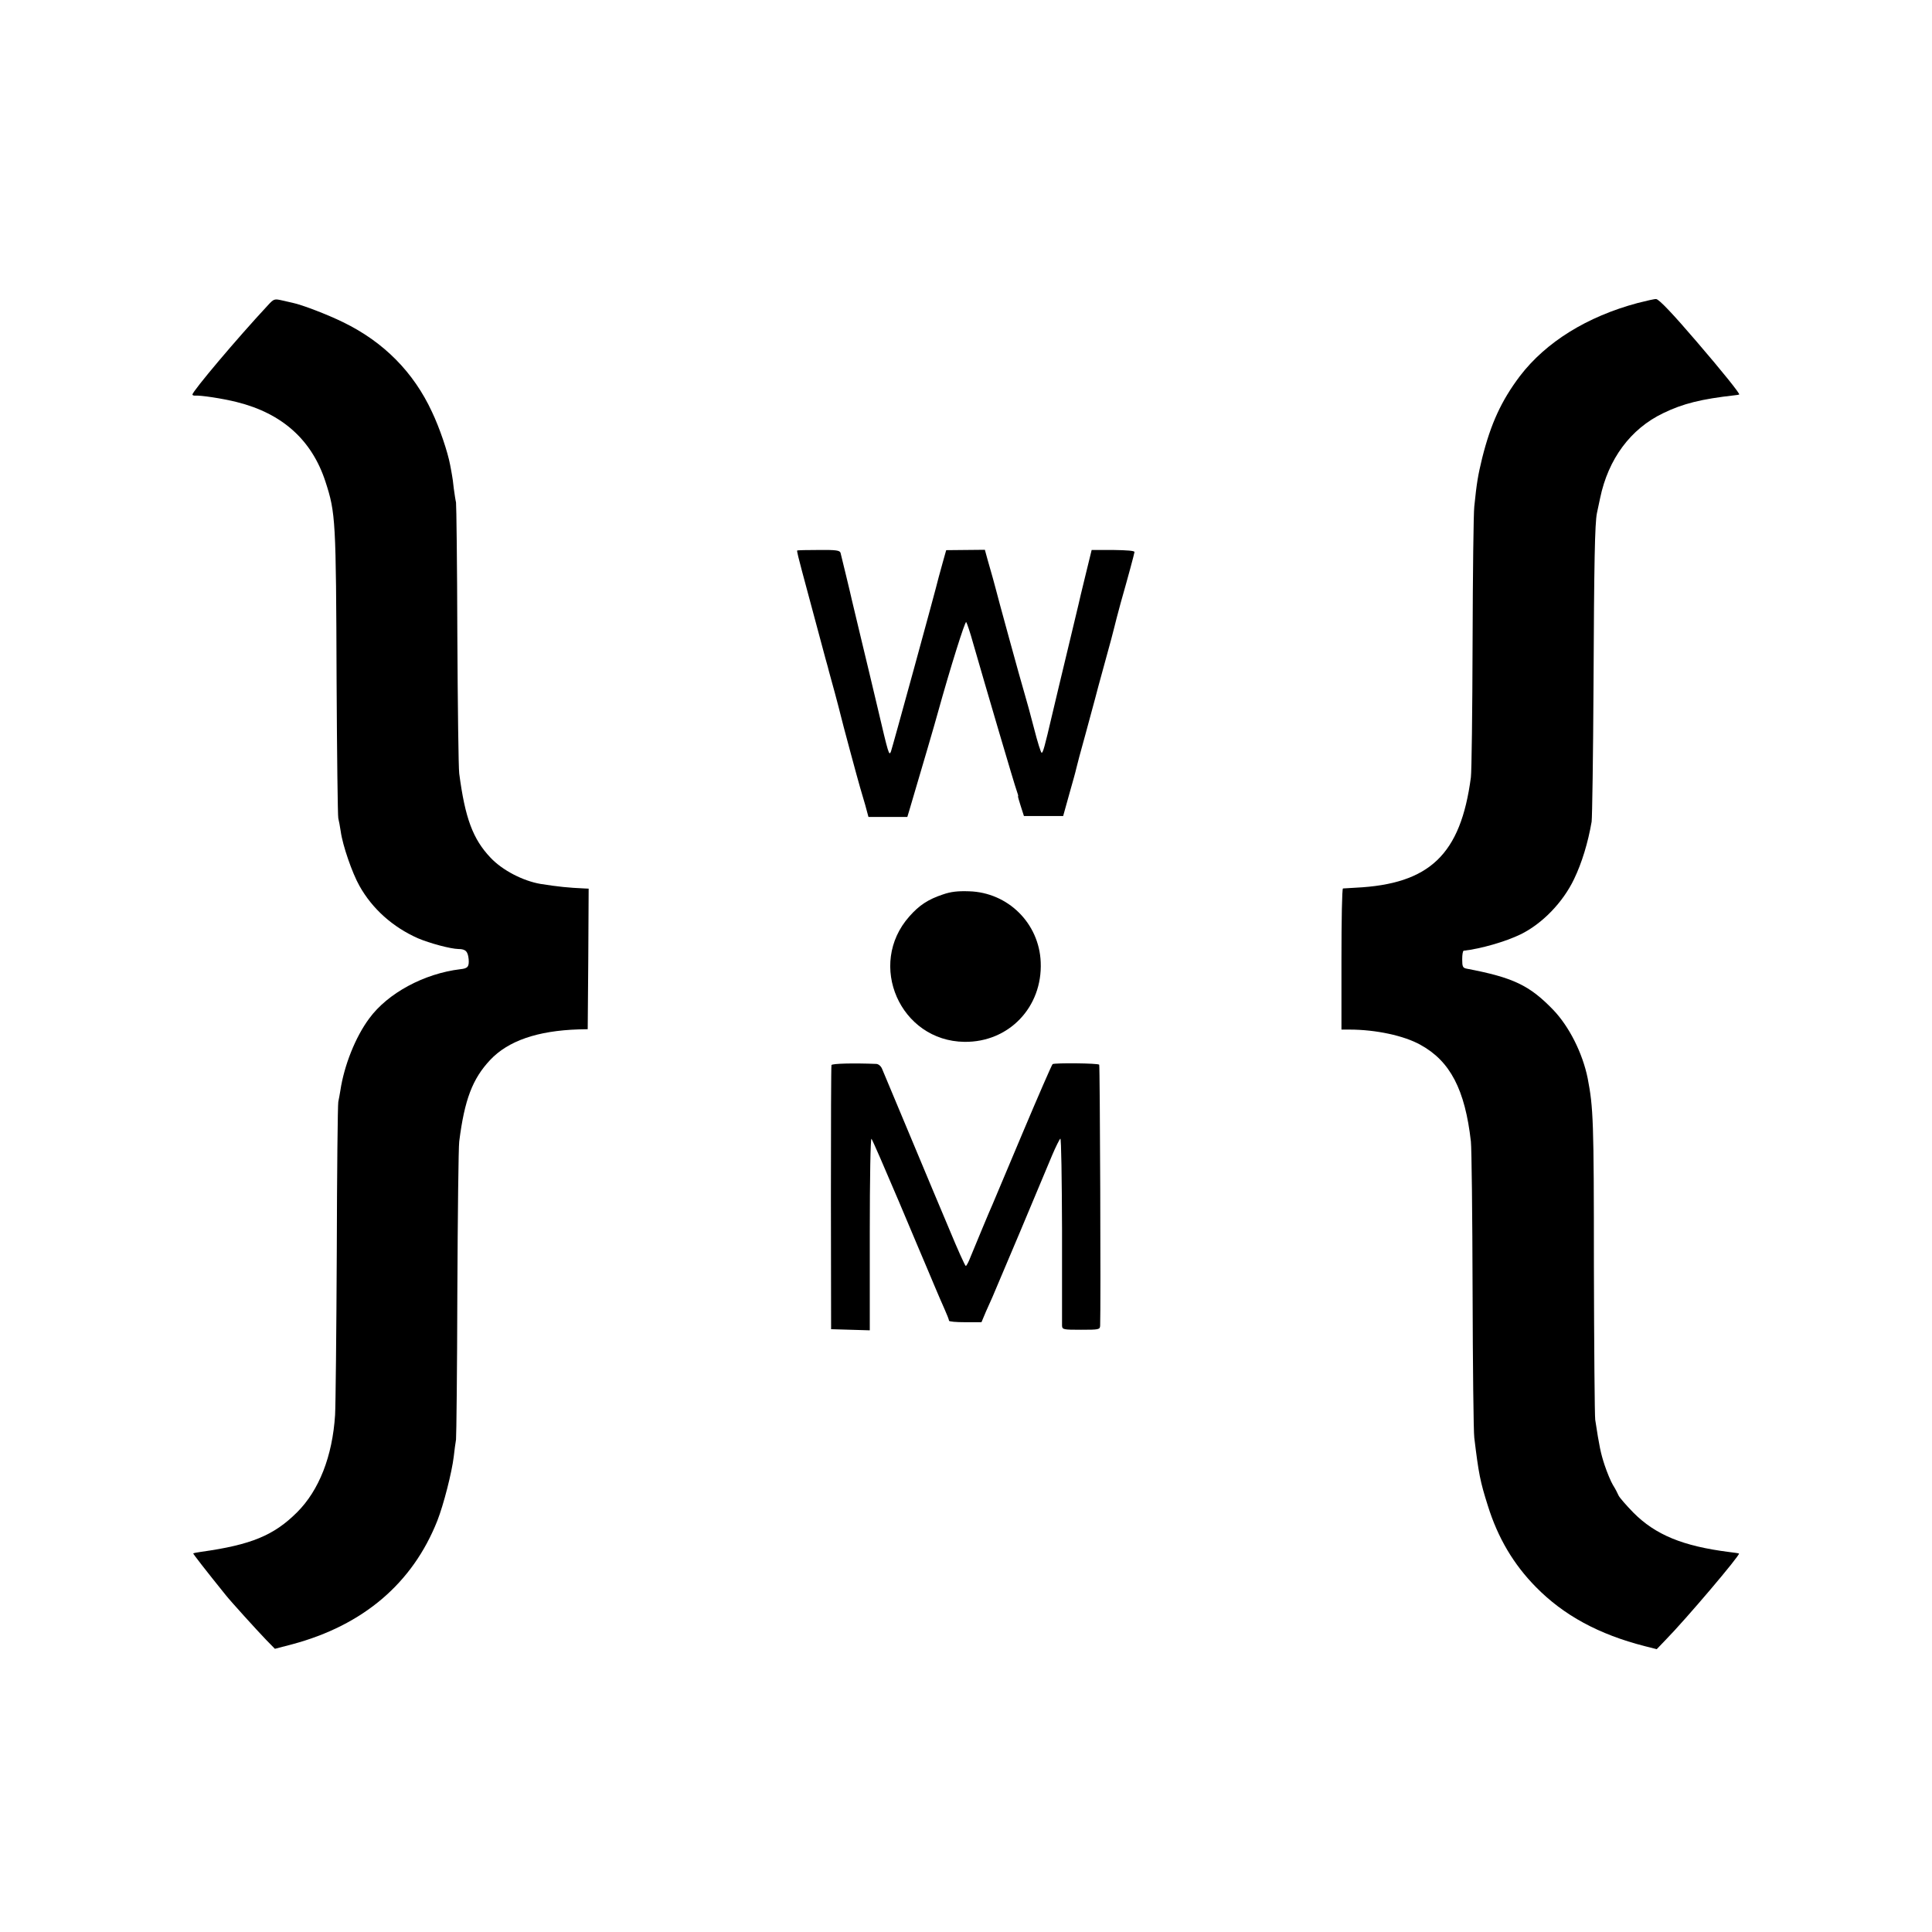
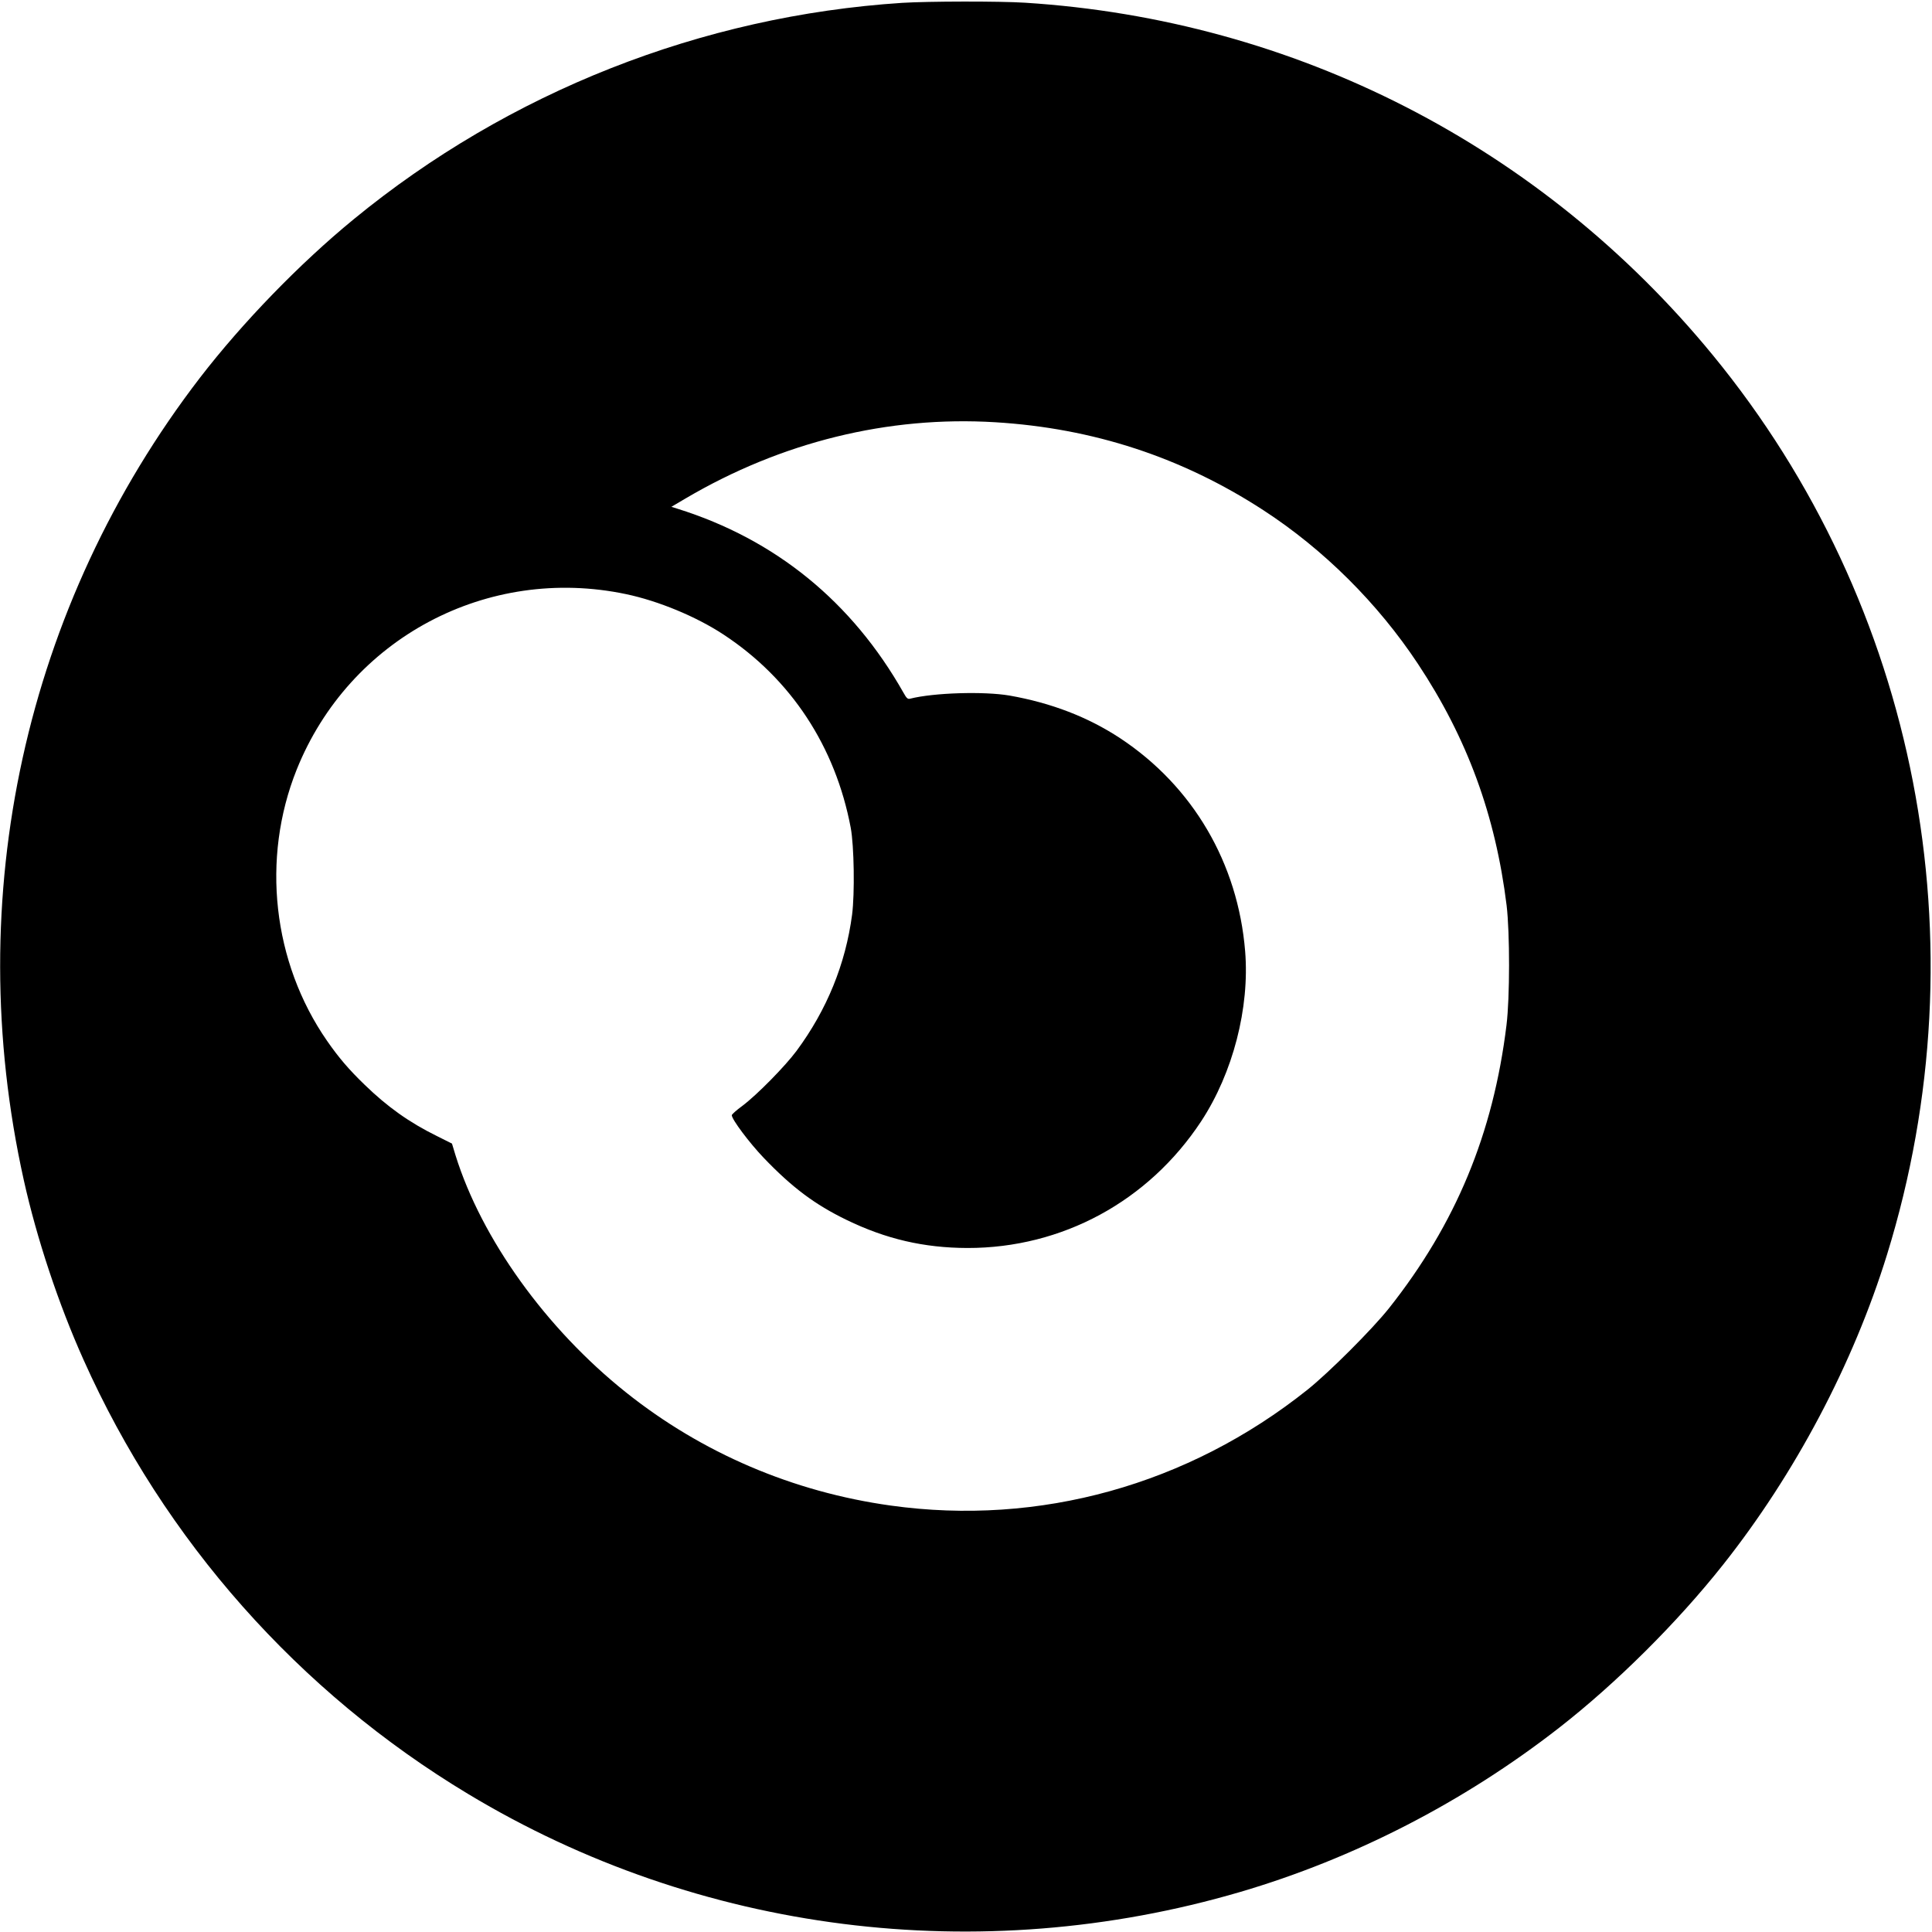
- <svg xmlns="http://www.w3.org/2000/svg" version="1.0" width="1024pt" height="1024pt" viewBox="0 0 1024 1024" preserveAspectRatio="xMidYMid meet">
-   <g transform="translate(0,1024) scale(0.1,-0.1)" fill="#000000" stroke="none">
-     <path d="M1419 8621 c-163 -175 -398 -454 -399 -472 0 -4 6 -6 13 -6 27 3 147 -15 222 -34 241 -60 398 -201 470 -422 54 -166 56 -201 59 -1057 2 -388 6 -715 9 -727 3 -11 9 -43 13 -70 10 -74 61 -221 99 -288 68 -122 177 -219 310 -278 64 -27 172 -56 215 -57 38 0 50 -13 54 -54 3 -40 -5 -49 -44 -53 -192 -23 -385 -127 -483 -261 -73 -98 -133 -249 -153 -382 -3 -19 -8 -46 -11 -60 -3 -14 -7 -371 -8 -795 -2 -423 -6 -813 -9 -865 -14 -219 -85 -399 -201 -515 -123 -123 -244 -173 -509 -210 -22 -3 -41 -7 -42 -8 -2 -2 69 -93 173 -222 27 -34 165 -186 214 -237 l46 -47 92 24 c377 101 638 324 769 655 33 84 77 256 87 340 3 30 9 71 12 90 2 19 6 370 7 780 2 410 6 770 10 800 28 221 70 332 164 432 95 101 250 155 469 162 l48 1 3 373 2 372 -22 1 c-88 4 -137 9 -233 24 -93 16 -202 72 -265 139 -94 99 -135 210 -166 446 -4 30 -8 361 -10 735 -1 374 -5 690 -7 702 -3 12 -8 46 -12 75 -3 29 -7 60 -9 68 -1 8 -6 33 -10 55 -13 70 -56 197 -96 281 -98 212 -257 372 -471 476 -81 40 -219 93 -268 103 -9 2 -35 8 -57 13 -40 9 -43 8 -75 -27z" />
-     <path d="M8680 8634 c-269 -72 -486 -207 -624 -387 -98 -130 -154 -251 -200 -434 -23 -95 -29 -131 -42 -258 -4 -33 -8 -357 -9 -720 -1 -363 -5 -685 -9 -715 -54 -409 -218 -566 -611 -585 -33 -2 -63 -4 -67 -4 -5 -1 -8 -169 -8 -374 l0 -374 43 0 c138 0 289 -32 376 -81 157 -86 236 -237 267 -512 4 -36 8 -391 9 -790 1 -399 5 -750 9 -780 23 -190 31 -232 72 -361 53 -170 136 -310 254 -430 148 -151 335 -252 578 -314 l63 -16 47 49 c108 110 397 451 389 458 -1 1 -24 5 -52 8 -245 31 -391 91 -508 209 -37 38 -72 78 -78 90 -5 12 -18 37 -30 56 -11 18 -31 66 -44 105 -21 64 -28 97 -50 241 -3 22 -6 391 -7 820 0 766 -3 834 -33 990 -27 133 -98 275 -184 364 -125 129 -211 170 -458 217 -20 4 -23 11 -23 49 0 25 3 45 8 46 90 10 222 48 302 87 114 56 224 169 283 293 41 85 74 193 93 304 3 22 8 348 10 725 3 655 7 855 18 910 3 14 11 50 17 80 43 207 161 367 334 450 105 51 202 75 380 95 11 1 22 3 23 4 7 2 -91 124 -226 281 -125 146 -198 223 -214 225 -7 1 -51 -9 -98 -21z" />
-     <path d="M4225 7322 c-2 -2 10 -51 26 -110 16 -59 47 -174 69 -257 22 -82 47 -175 55 -205 9 -30 17 -62 19 -70 2 -8 16 -59 31 -113 14 -53 28 -105 30 -115 6 -28 94 -354 104 -387 5 -16 17 -58 27 -92 l17 -63 103 0 103 0 10 33 c72 243 137 465 151 517 68 245 145 489 151 483 4 -5 21 -55 37 -113 67 -233 221 -757 231 -782 6 -16 9 -28 7 -28 -2 0 5 -24 14 -52 l17 -53 104 0 104 0 32 115 c18 63 35 124 37 135 2 11 25 97 51 190 25 94 48 177 50 185 2 8 24 92 50 185 26 94 49 179 51 190 2 11 18 70 34 130 41 144 71 256 73 269 1 7 -40 10 -113 11 l-114 0 -33 -135 c-18 -74 -35 -144 -37 -155 -7 -28 -74 -311 -103 -430 -13 -55 -30 -127 -38 -160 -38 -163 -47 -195 -54 -195 -4 0 -22 57 -40 128 -18 70 -41 154 -51 187 -17 55 -149 537 -154 560 -3 12 -21 78 -42 150 l-14 51 -102 -1 -103 -1 -18 -64 c-10 -36 -20 -72 -22 -80 -14 -61 -247 -909 -253 -924 -10 -23 -12 -17 -72 239 -22 94 -61 256 -86 360 -25 105 -47 197 -49 205 -5 25 -56 234 -60 250 -4 13 -25 16 -116 15 -61 0 -112 -1 -114 -3z" />
-     <path d="M4997 5499 c-78 -26 -125 -57 -177 -116 -227 -255 -49 -661 292 -665 235 -3 414 184 404 422 -8 206 -173 370 -380 376 -60 2 -96 -2 -139 -17z" />
-     <path d="M4407 4595 c-2 -5 -3 -323 -3 -705 l1 -695 103 -3 102 -3 0 513 c0 299 4 508 9 502 5 -5 70 -155 146 -334 75 -179 143 -338 150 -355 7 -16 25 -59 40 -95 15 -36 38 -89 51 -118 13 -29 24 -57 24 -62 0 -5 39 -8 86 -8 l86 0 24 57 c14 31 29 65 34 76 5 11 70 166 146 345 75 179 152 362 171 408 19 45 39 84 43 87 5 3 8 -214 9 -482 0 -269 0 -498 0 -509 1 -21 6 -22 101 -22 95 0 100 1 101 22 4 96 -1 1379 -5 1383 -7 8 -235 10 -247 3 -4 -3 -76 -168 -159 -365 -83 -198 -155 -369 -160 -380 -11 -23 -88 -209 -116 -277 -10 -27 -22 -48 -25 -48 -4 0 -44 89 -89 198 -46 108 -125 298 -177 422 -91 218 -153 365 -177 423 -6 16 -19 27 -31 28 -124 5 -235 2 -238 -6z" />
+ <svg xmlns="http://www.w3.org/2000/svg" version="1.0" width="1423pt" height="1423pt" viewBox="0 0 1423 1423" preserveAspectRatio="xMidYMid meet">
+   <g transform="translate(0,1423) scale(0.1,-0.1)" fill="#000000" stroke="none">
+     <path d="M6645 14209 c-1477 -96 -2897 -656 -4040 -1594 -399 -327 -820 -762 -1132 -1167 -1290 -1679 -1761 -3823 -1298 -5909 96 -432 256 -914 441 -1326 594 -1328 1584 -2446 2833 -3197 1700 -1024 3763 -1285 5686 -721 837 246 1645 661 2347 1208 421 328 871 775 1209 1202 531 670 959 1480 1208 2285 709 2293 227 4784 -1284 6625 -1263 1539 -3077 2469 -5065 2595 -190 12 -714 11 -905 -1z m685 -3089 c723 -44 1375 -258 1974 -647 446 -290 844 -686 1140 -1133 363 -548 571 -1115 653 -1780 24 -204 24 -676 -1 -880 -98 -801 -374 -1465 -865 -2085 -123 -155 -441 -473 -601 -601 -879 -701 -1975 -1006 -3070 -853 -719 100 -1390 387 -1950 834 -588 469 -1063 1130 -1255 1746 l-26 86 -112 56 c-203 100 -364 215 -531 377 -118 114 -192 201 -278 325 -400 578 -485 1341 -223 1996 388 967 1403 1508 2426 1293 238 -50 516 -165 717 -297 498 -327 825 -825 938 -1424 25 -134 30 -485 10 -640 -48 -363 -185 -700 -409 -1003 -84 -113 -291 -324 -399 -405 -43 -31 -78 -63 -78 -69 0 -31 130 -204 235 -314 210 -219 377 -344 610 -457 290 -141 570 -206 890 -207 698 -1 1334 344 1722 933 234 356 358 836 324 1253 -53 649 -385 1215 -921 1569 -237 156 -508 260 -815 314 -188 32 -557 21 -731 -23 -18 -5 -27 3 -49 43 -379 670 -943 1130 -1665 1356 l-45 14 105 62 c705 415 1491 609 2280 561z" />
  </g>
</svg>
